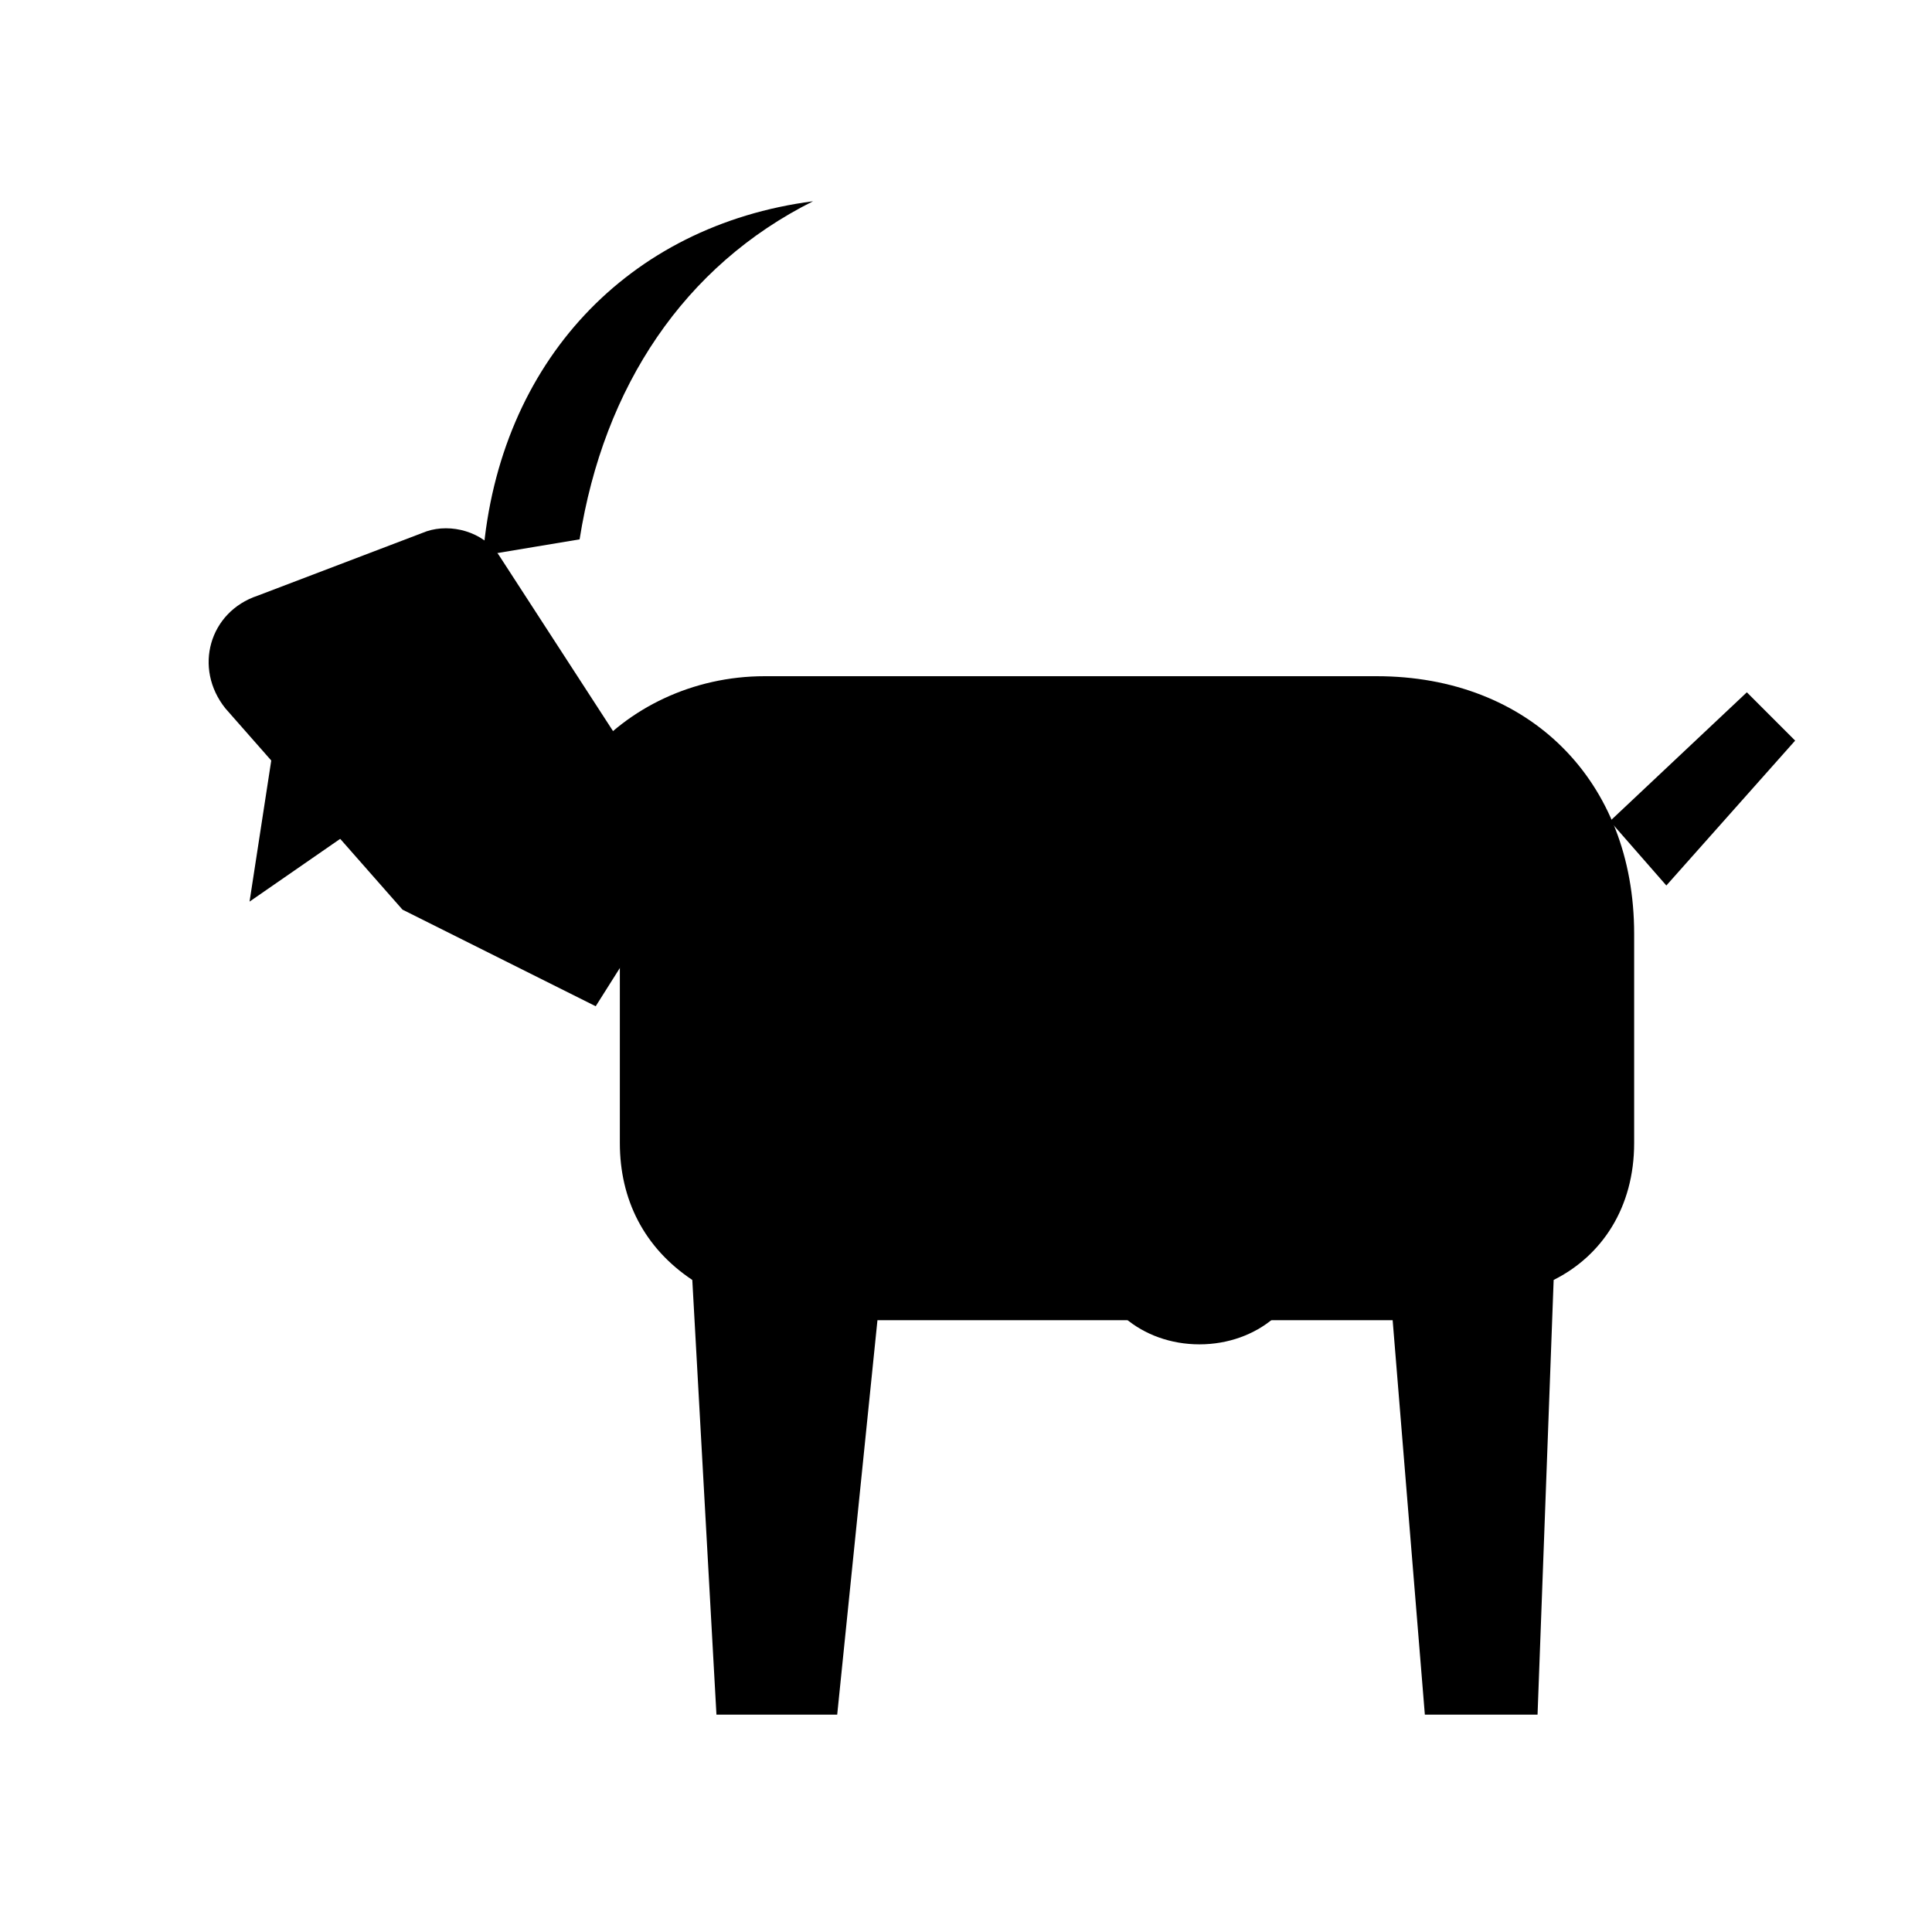
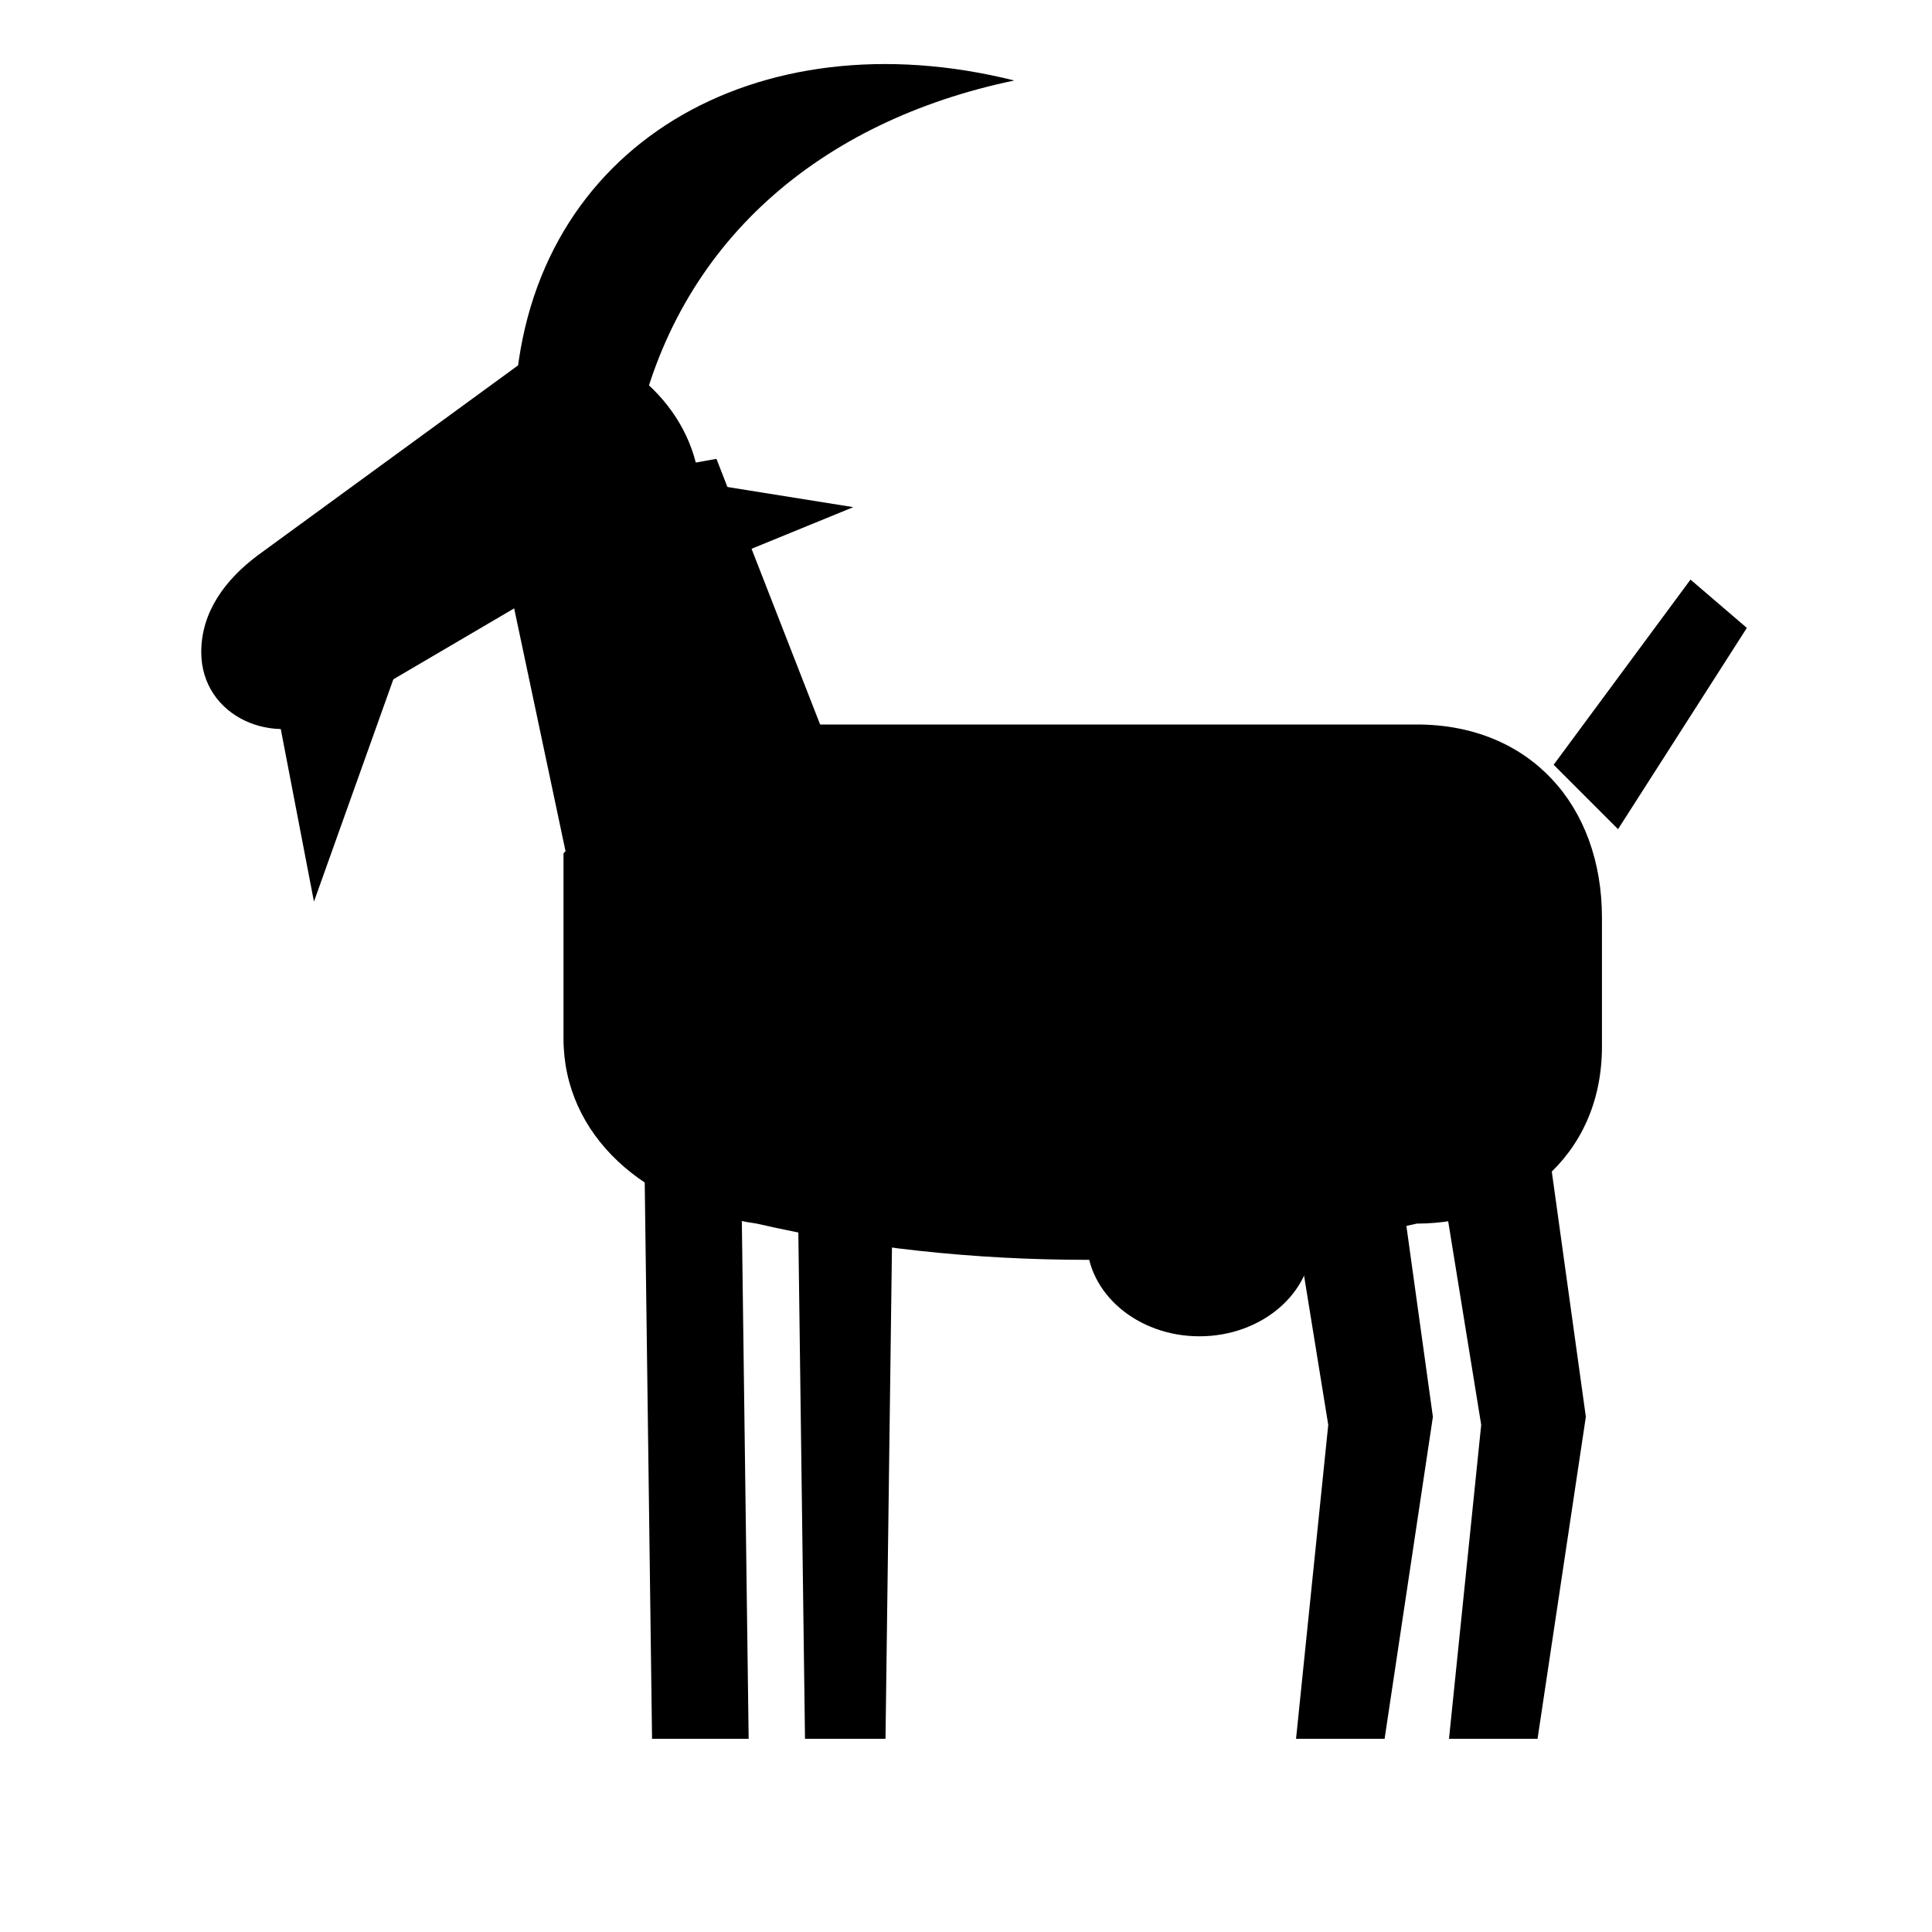
<svg xmlns="http://www.w3.org/2000/svg" viewBox="0 0 24 24">
-   <path d="M7.3 9.4c.5-.6 1.3-1 2.2-1h7.6c1.9 0 3.2 1.3 3.2 3.2v2.6c0 .8-.4 1.4-1 1.7l-.2 5.4h-1.4l-.4-4.9h-6.4l-.5 4.9H8.9l-.3-5.4c-.6-.4-.9-1-.9-1.7v-2.2z" />
-   <path d="M8.6 10.6 6.2 6.9c-.2-.3-.6-.4-.9-.3l-2.1.8c-.6.2-.8.9-.4 1.4l2.2 2.5 2.4 1.2z" />
-   <path d="M3.5 8.6l-.4 2.6 1.3-.9z" />
-   <path d="M6 6.9c.2-2.4 1.8-4.1 4.1-4.4-1.6.8-2.6 2.3-2.9 4.2z" />
-   <path d="M20 10.2l1.7-1.6.6.6-1.6 1.8z" />
-   <path d="M13.6 15.6a1.3 1.1 0 0 0 2.6 0z" />
+   <path d="M8.6 9h9c1.4 0 2.3 1 2.3 2.4V13c0 1.4-1.1 2.2-2.3 2.2-2.6.6-5.6.6-8.2 0C8 15 7 14.1 7 12.9v-2.3z" />
+   <path d="M6.1 6.2l2.8-.5 1.6 4.1-3.3 1.6z" />
+   <path d="M6.9 4.2c1 .2 1.8 1 1.8 2L4.1 8.9c-.7.4-1.6 0-1.6-.8 0-.5.3-.9.7-1.2z" />
+   <path d="M6.4 4.9c.2-3.1 3-4.7 6.2-3.9-2.4.5-4.2 2-4.7 4.4z" />
+   <path d="M8.1 5.9l2.5.4-2.2.9z" />
+   <path d="M3.4 8.6l.5 2.6 1-2.8z" />
+   <path d="M19.3 9.5l1.7-2.3.7.6-1.6 2.5z" />
+   <path d="M8 14h1.2l.1 7.6H8.1z" />
+   <path d="M9.9 14h1.2l-.1 7.6H10z" />
+   <path d="M15.9 14h1.4l.5 3.6-.6 4H16.1l.4-3.9z" />
+   <path d="M17.8 14h1.4l.5 3.6-.6 4H18l.4-3.9z" />
+   <path d="M13.5 15.4a1.4 1.2 0 0 0 2.8 0z" />
</svg>
